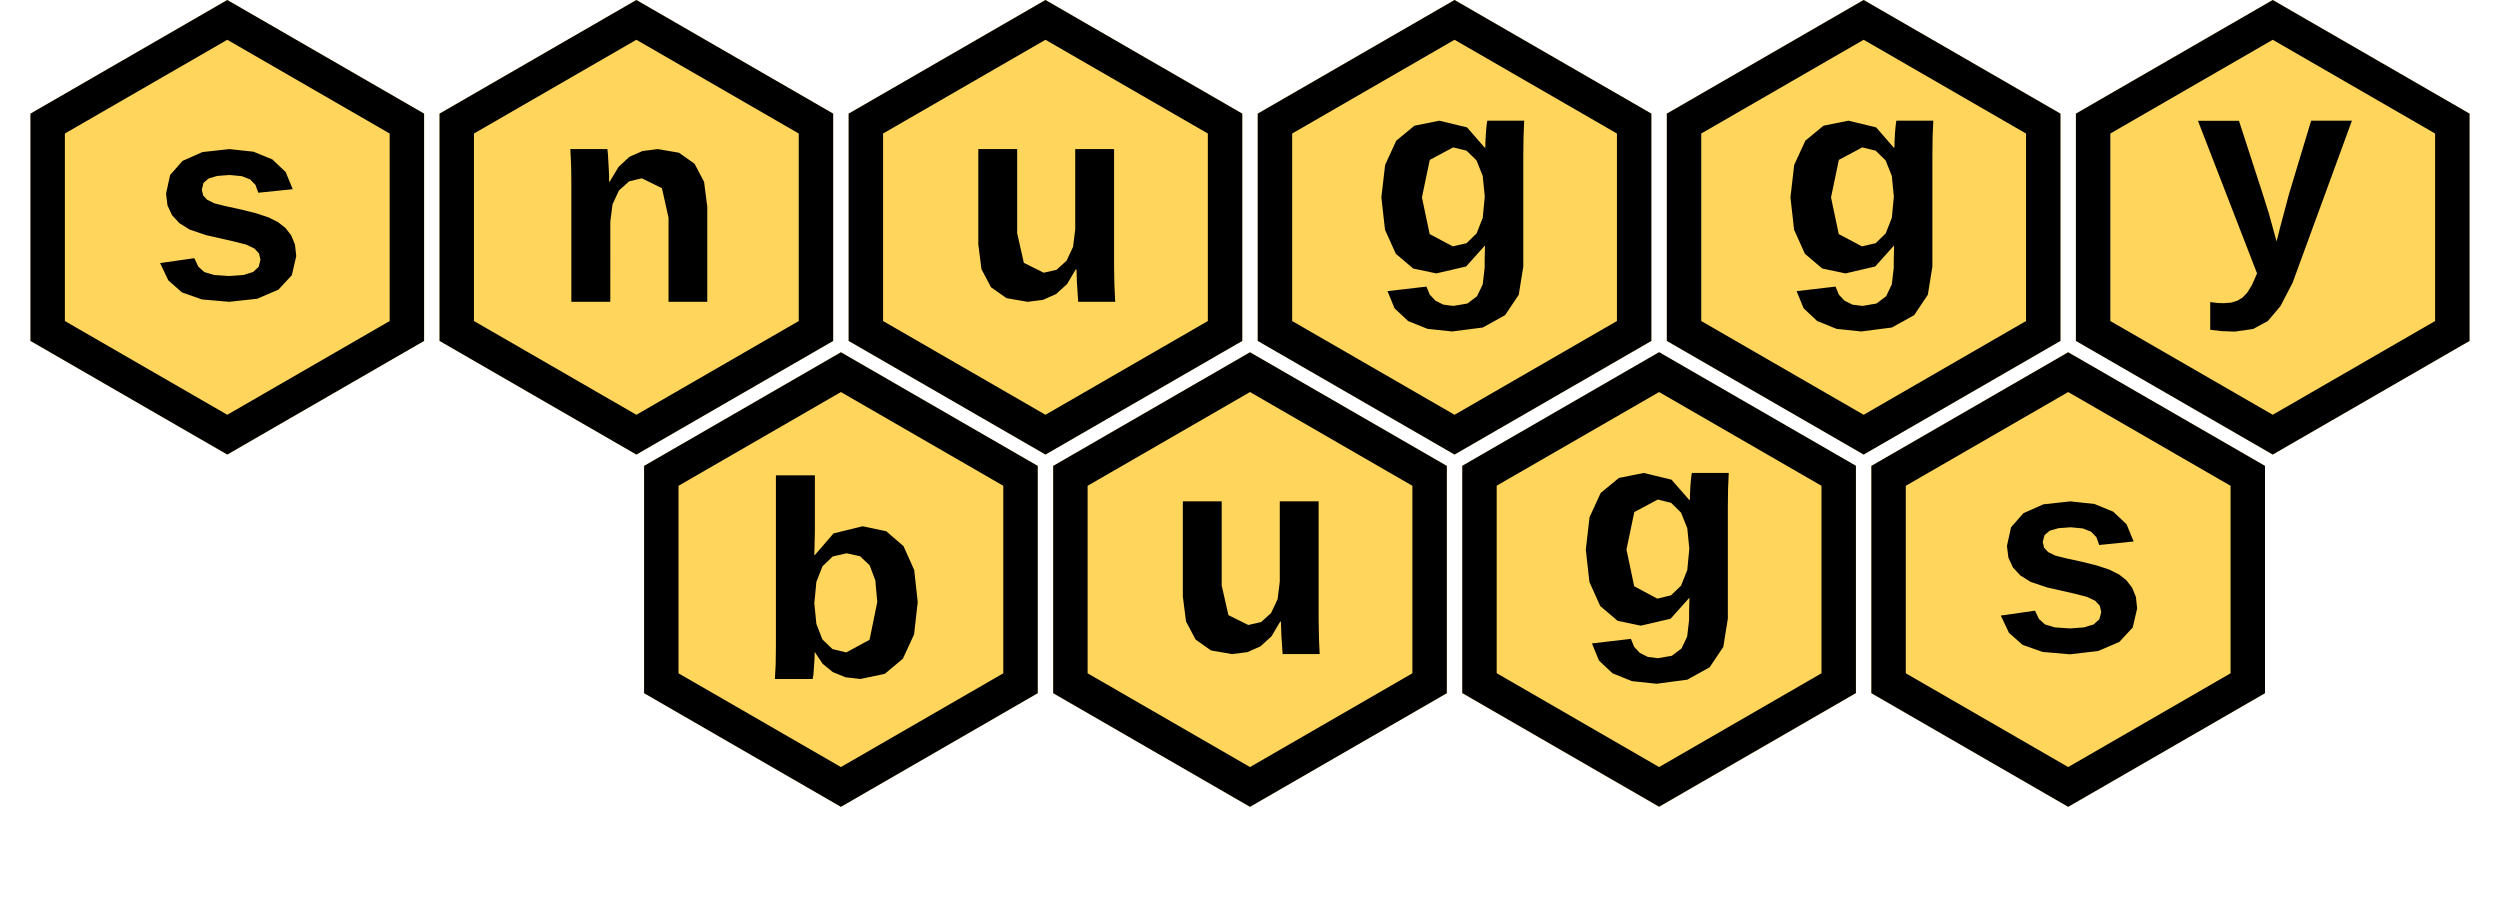
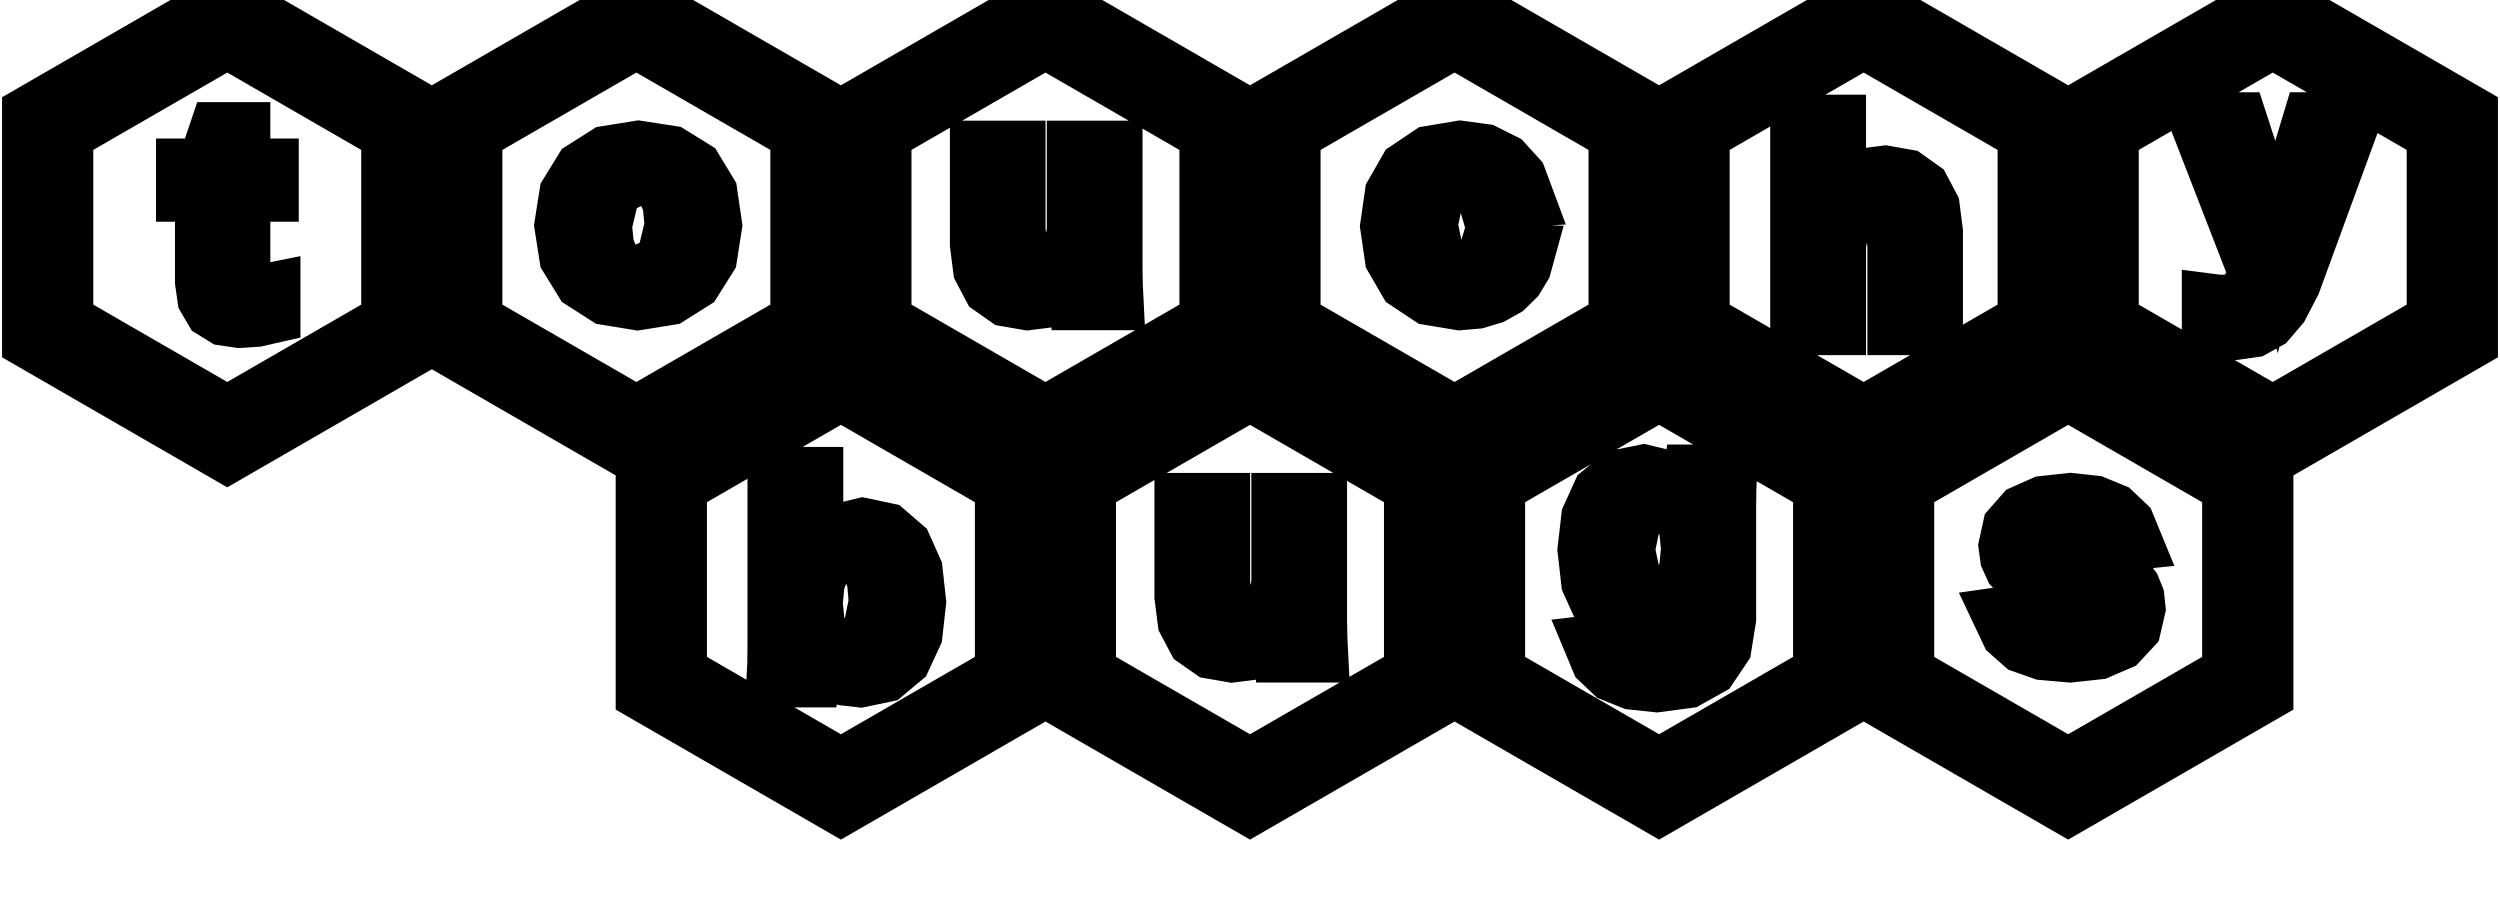
- <svg xmlns="http://www.w3.org/2000/svg" width="22mm" height="8mm" viewBox="-2 -2 22 8" version="1.1" id="svg974">
-   <defs id="defs978" />
-   <g id="layer1" style="display:inline">
-     <path d="M 16.132,1 V -1 L 14.4,-2 12.668,-1 V 1 L 14.4,2 Z m 3.6,0 V -1 L 18,-2 16.268,-1 V 1 L 18,2 Z m -18,0 V -1 L 0,-2 -1.732,-1 V 1 L 0,2 Z m 3.6,0 V -1 L 3.6,-2 1.868,-1 V 1 l 1.732,1 z m 3.6,0 V -1 L 7.2,-2 5.468,-1 V 1 L 7.2,2 Z m 3.6,0 V -1 L 10.8,-2 9.068,-1 V 1 L 10.8,2 Z m 5.4,3.1 v -2 l -1.732,-1 -1.732,1 v 2 l 1.732,1 z m -10.8,0 v -2 l -1.732,-1 -1.732,1 v 2 l 1.732,1 z m 3.6,0 v -2 l -1.732,-1 -1.732,1 v 2 l 1.732,1 z m 3.6,0 v -2 l -1.732,-1 -1.732,1 v 2 l 1.732,1 z" stroke="black" fill="lightgray" stroke-width="0.5" id="path972" style="fill:#ffbf00;fill-opacity:0.644;stroke:none;stroke-opacity:1" />
-   </g>
-   <g id="layer2" style="display:inline">
-     <path d="M 16.132,1 V -1 L 14.4,-2 12.668,-1 V 1 L 14.4,2 Z M 12.971,0.825 V -0.825 L 14.4,-1.65 15.829,-0.825 V 0.825 L 14.4,1.65 Z m 1.678,0.057 0.196,-0.109 0.12,-0.179 0.04,-0.248 v -0.978 l 0.002,-0.163 0.006,-0.143 h -0.325 l -0.006,0.04 -0.006,0.068 -0.004,0.073 -0.001,0.056 h -0.006 l -0.155,-0.178 -0.244,-0.059 -0.219,0.044 -0.16,0.132 -0.098,0.213 -0.033,0.286 0.032,0.285 0.095,0.211 0.153,0.13 0.204,0.043 0.262,-0.061 0.163,-0.182 h 0.003 l -0.003,0.126 v 0.067 l -0.017,0.146 -0.05,0.105 -0.085,0.064 -0.123,0.021 -0.088,-0.011 -0.07,-0.035 -0.05,-0.053 -0.029,-0.071 -0.343,0.04 0.062,0.151 0.119,0.112 0.171,0.069 0.217,0.023 z m -0.468,-0.822 -0.068,-0.323 0.069,-0.33 0.206,-0.11 0.118,0.029 0.087,0.085 0.055,0.137 0.018,0.182 -0.018,0.187 L 14.594,0.054 14.506,0.14 14.385,0.168 Z M 19.732,1 V -1 L 18,-2 16.268,-1 V 1 L 18,2 Z M 16.571,0.825 V -0.825 L 18,-1.65 19.429,-0.825 V 0.825 L 18,1.65 Z m 1.257,0.07 0.129,-0.07 0.111,-0.131 0.107,-0.206 0.522,-1.426 h -0.359 l -0.195,0.646 -0.079,0.297 -0.03,0.12 -0.068,-0.247 -0.055,-0.174 -0.208,-0.641 h -0.361 L 17.862,0.406 17.817,0.508 17.776,0.575 17.735,0.618 17.689,0.646 17.635,0.663 17.568,0.668 17.512,0.666 17.45,0.658 v 0.244 l 0.101,0.012 0.116,0.004 z M 1.732,1 V -1 L 0,-2 -1.732,-1 V 1 L 0,2 Z M -1.429,0.825 V -0.825 L 0,-1.65 1.429,-0.825 V 0.825 L 0,1.65 Z M 0.264,0.629 0.45,0.549 0.568,0.422 0.607,0.254 0.596,0.153 0.563,0.072 0.513,0.007 0.447,-0.045 0.363,-0.087 0.255,-0.123 0.127,-0.155 -0.019,-0.187 -0.114,-0.211 -0.177,-0.242 -0.212,-0.28 -0.224,-0.331 l 0.015,-0.06 0.046,-0.039 0.076,-0.022 0.107,-0.008 0.107,0.01 0.074,0.029 0.047,0.048 0.025,0.069 0.303,-0.031 -0.062,-0.151 -0.117,-0.111 -0.166,-0.068 -0.212,-0.023 -0.237,0.026 -0.176,0.078 -0.109,0.124 -0.036,0.165 0.013,0.103 0.04,0.086 0.065,0.07 0.089,0.056 0.148,0.05 0.243,0.055 0.109,0.028 L 0.239,0.187 0.279,0.23 0.292,0.285 0.276,0.349 0.226,0.394 0.142,0.42 0.017,0.429 -0.115,0.42 -0.202,0.394 -0.255,0.346 -0.29,0.272 l -0.301,0.043 0.072,0.152 0.12,0.106 0.176,0.062 0.24,0.021 z M 5.332,1 V -1 L 3.6,-2 1.868,-1 V 1 L 3.6,2 Z M 2.171,0.825 V -0.825 L 3.6,-1.65 5.029,-0.825 V 0.825 L 3.6,1.65 Z M 3.371,-0.051 3.39,-0.202 3.447,-0.324 3.536,-0.404 3.648,-0.431 3.825,-0.344 3.883,-0.084 V 0.656 h 0.341 v -0.837 l -0.028,-0.219 -0.084,-0.159 -0.137,-0.097 -0.186,-0.032 -0.135,0.017 -0.115,0.051 -0.096,0.089 -0.078,0.13 h -0.005 L 3.36,-0.459 3.355,-0.552 3.35,-0.641 3.345,-0.688 H 3.019 l 0.003,0.059 0.003,0.066 0.002,0.079 7.5e-4,0.098 V 0.656 h 0.343 z M 8.932,1 V -1 L 7.2,-2 5.468,-1 V 1 L 7.2,2 Z M 5.771,0.825 V -0.825 L 7.2,-1.65 8.629,-0.825 V 0.825 L 7.2,1.65 Z M 7.807,0.516 7.804,0.355 V -0.688 H 7.462 V 0.019 L 7.443,0.172 7.386,0.294 7.298,0.374 7.185,0.4 7.01,0.313 6.951,0.052 V -0.688 H 6.609 v 0.838 l 0.028,0.219 0.084,0.159 L 6.858,0.624 7.043,0.656 7.178,0.639 7.293,0.588 7.39,0.5 7.467,0.37 h 0.006 l 0.004,0.118 0.011,0.168 H 7.814 Z M 12.532,1 V -1 L 10.8,-2 9.068,-1 V 1 L 10.8,2 Z M 9.371,0.825 V -0.825 L 10.8,-1.65 12.229,-0.825 V 0.825 L 10.8,1.65 Z m 1.678,0.057 0.196,-0.109 0.12,-0.179 0.04,-0.248 v -0.978 l 0.002,-0.163 0.006,-0.143 h -0.325 l -0.006,0.04 -0.006,0.068 -0.004,0.073 -0.001,0.056 h -0.006 l -0.155,-0.178 -0.244,-0.059 -0.219,0.044 -0.16,0.132 -0.098,0.213 -0.033,0.286 0.032,0.285 0.095,0.211 0.153,0.13 0.204,0.043 0.262,-0.061 0.163,-0.182 h 0.003 l -0.003,0.126 v 0.067 l -0.017,0.146 -0.05,0.105 -0.085,0.064 -0.123,0.021 -0.088,-0.011 -0.07,-0.035 -0.05,-0.053 -0.029,-0.071 -0.343,0.04 0.062,0.151 0.119,0.112 0.171,0.069 0.217,0.023 z m -0.468,-0.822 -0.068,-0.323 0.069,-0.33 0.206,-0.11 0.118,0.029 0.087,0.085 0.055,0.137 0.018,0.182 -0.018,0.187 L 10.994,0.054 10.906,0.14 10.785,0.168 Z M 17.932,4.1 v -2 l -1.732,-1 -1.732,1 v 2 l 1.732,1 z m -3.161,-0.175 v -1.65 L 16.2,1.45 17.629,2.275 v 1.65 L 16.2,4.75 Z M 16.464,3.729 16.65,3.649 16.768,3.522 16.807,3.354 16.796,3.253 16.763,3.172 16.713,3.107 16.647,3.055 16.563,3.013 16.455,2.977 16.327,2.945 16.181,2.913 16.086,2.889 16.023,2.858 15.988,2.82 15.976,2.769 15.992,2.709 l 0.046,-0.039 0.076,-0.022 0.107,-0.008 0.107,0.01 0.074,0.029 0.046,0.048 0.025,0.069 0.303,-0.031 -0.062,-0.151 -0.117,-0.111 -0.166,-0.068 -0.212,-0.023 -0.237,0.026 -0.176,0.078 -0.109,0.124 -0.036,0.165 0.013,0.103 0.04,0.086 0.065,0.07 0.089,0.056 0.148,0.05 0.243,0.055 0.108,0.028 0.071,0.034 0.04,0.043 0.013,0.056 -0.017,0.064 -0.05,0.045 -0.085,0.026 -0.124,0.009 -0.133,-0.009 -0.086,-0.026 -0.053,-0.048 -0.035,-0.073 -0.301,0.043 0.072,0.152 0.12,0.106 0.176,0.062 0.24,0.021 z M 7.132,4.1 v -2 l -1.732,-1 -1.732,1 v 2 l 1.732,1 z m -3.161,-0.175 v -1.65 L 5.4,1.45 6.829,2.275 v 1.65 L 5.4,4.75 Z M 5.158,3.937 5.163,3.869 5.168,3.795 5.169,3.739 h 0.002 L 5.238,3.84 5.328,3.914 5.44,3.96 5.571,3.975 5.786,3.93 5.945,3.797 6.044,3.583 6.076,3.298 6.045,3.016 5.951,2.806 5.799,2.675 5.592,2.631 5.335,2.694 5.171,2.884 H 5.166 L 5.171,2.675 V 2.183 H 4.828 V 3.677 L 4.826,3.844 4.819,3.975 h 0.332 z M 5.326,3.712 5.237,3.627 5.184,3.49 5.166,3.309 5.184,3.121 5.238,2.983 5.328,2.897 5.45,2.869 l 0.119,0.026 0.084,0.08 0.05,0.133 0.017,0.19 -0.068,0.332 -0.204,0.111 z m 5.406,0.388 v -2 l -1.732,-1 -1.732,1 v 2 l 1.732,1 z m -3.161,-0.175 v -1.65 L 9,1.45 10.429,2.275 v 1.65 L 9,4.75 Z M 9.607,3.616 9.604,3.455 V 2.412 h -0.342 V 3.119 L 9.243,3.272 9.186,3.394 9.098,3.474 8.985,3.5 8.81,3.413 8.751,3.152 V 2.412 H 8.409 v 0.838 l 0.028,0.219 0.084,0.159 0.136,0.096 0.185,0.032 0.135,-0.017 0.115,-0.051 0.097,-0.088 0.077,-0.13 h 0.006 l 0.004,0.118 0.011,0.168 h 0.326 z m 4.725,0.483 v -2 l -1.732,-1 -1.732,1 v 2 l 1.732,1 z m -3.161,-0.175 v -1.65 L 12.6,1.45 14.029,2.275 v 1.65 L 12.6,4.75 Z m 1.678,0.057 0.196,-0.109 0.12,-0.179 0.04,-0.248 V 2.468 l 0.002,-0.164 0.006,-0.142 h -0.325 l -0.006,0.04 -0.006,0.068 -0.004,0.073 -0.001,0.056 h -0.006 L 12.709,2.221 12.465,2.162 l -0.219,0.044 -0.16,0.132 -0.098,0.213 -0.033,0.286 0.032,0.285 0.095,0.211 0.153,0.13 0.204,0.043 0.262,-0.061 0.163,-0.182 h 0.003 l -0.003,0.126 v 0.067 l -0.017,0.146 -0.05,0.105 -0.085,0.064 -0.123,0.021 -0.088,-0.011 -0.07,-0.035 -0.05,-0.053 -0.029,-0.071 -0.343,0.04 0.062,0.151 0.119,0.112 0.171,0.069 0.217,0.023 z m -0.468,-0.822 -0.068,-0.323 0.069,-0.33 0.206,-0.11 0.118,0.029 0.087,0.086 0.055,0.137 0.018,0.181 -0.018,0.187 -0.055,0.138 -0.088,0.085 -0.121,0.029 z" stroke="black" fill="lightgray" stroke-width="0.5" id="path1546" style="fill:#000000;fill-opacity:1;stroke:none;stroke-opacity:1" />
-   </g>
+ <svg xmlns="http://www.w3.org/2000/svg" width="22mm" height="8mm" viewBox="-2 -2 22 8" version="1.1">
+   <path d=" M 19.732,1 L 19.732,-1 L 18,-2 L 16.268,-1 L 16.268,1 L 18,2  z M 16.571,0.825 L 16.571,-0.825 L 18,-1.65 L 19.429,-0.825 L 19.429,0.825 L 18,1.65  z M 17.828,0.895 L 17.956,0.824 L 18.067,0.694 L 18.174,0.488 L 18.696,-0.938 L 18.337,-0.938  L 18.142,-0.292 L 18.063,0.005 L 18.033,0.125 L 17.965,-0.122 L 17.91,-0.297 L 17.702,-0.938  L 17.341,-0.938 L 17.862,0.406 L 17.817,0.508 L 17.776,0.575 L 17.735,0.618 L 17.689,0.646  L 17.635,0.663 L 17.568,0.668 L 17.512,0.666 L 17.45,0.658 L 17.45,0.902 L 17.551,0.914  L 17.666,0.918 z M 1.732,1 L 1.732,-1 L 0,-2 L -1.732,-1 L -1.732,1 L 0,2  z M -1.429,0.825 L -1.429,-0.825 L 0,-1.65 L 1.429,-0.825 L 1.429,0.825 L 0,1.65  z M 0.258,0.802 L 0.394,0.771 L 0.394,0.559 L 0.329,0.572 L 0.279,0.576 L 0.212,0.565  L 0.165,0.53 L 0.138,0.472 L 0.129,0.388 L 0.129,-0.299 L 0.379,-0.299 L 0.379,-0.531  L 0.129,-0.531 L 0.129,-0.851 L -0.085,-0.851 L -0.193,-0.531 L -0.377,-0.531 L -0.377,-0.299  L -0.21,-0.299 L -0.21,0.48 L -0.189,0.626 L -0.128,0.73 L -0.028,0.792 L 0.105,0.812  z M 5.332,1 L 5.332,-1 L 3.6,-2 L 1.868,-1 L 1.868,1 L 3.6,2  z M 2.171,0.825 L 2.171,-0.825 L 3.6,-1.65 L 5.029,-0.825 L 5.029,0.825 L 3.6,1.65  z M 3.891,0.611 L 4.103,0.477 L 4.237,0.264 L 4.281,-0.017 L 4.239,-0.304 L 4.111,-0.515  L 3.903,-0.644 L 3.618,-0.688 L 3.338,-0.643 L 3.127,-0.509 L 2.996,-0.296 L 2.952,-0.017  L 2.996,0.264 L 3.127,0.477 L 3.336,0.611 L 3.611,0.656 z M 3.48,0.394 L 3.387,0.31 L 3.33,0.172 L 3.311,-0.017 L 3.389,-0.344 L 3.623,-0.453  L 3.752,-0.427 L 3.846,-0.349 L 3.904,-0.214 L 3.923,-0.017 L 3.844,0.312 L 3.607,0.422  z M 16.132,1 L 16.132,-1 L 14.4,-2 L 12.668,-1 L 12.668,1 L 14.4,2  z M 12.971,0.825 L 12.971,-0.825 L 14.4,-1.65 L 15.829,-0.825 L 15.829,0.825 L 14.4,1.65  z M 14.171,0.169 L 14.19,0.017 L 14.247,-0.105 L 14.336,-0.185 L 14.448,-0.212 L 14.625,-0.125  L 14.683,0.136 L 14.683,0.875 L 15.024,0.875 L 15.024,0.038 L 14.996,-0.18 L 14.912,-0.339  L 14.776,-0.436 L 14.59,-0.469 L 14.455,-0.452 L 14.34,-0.4 L 14.245,-0.311 L 14.166,-0.181  L 14.161,-0.181 L 14.169,-0.306 L 14.171,-0.435 L 14.171,-0.917 L 13.828,-0.917 L 13.828,0.875  L 14.171,0.875 z M 8.932,1 L 8.932,-1 L 7.2,-2 L 5.468,-1 L 5.468,1 L 7.2,2  z M 5.771,0.825 L 5.771,-0.825 L 7.2,-1.65 L 8.629,-0.825 L 8.629,0.825 L 7.2,1.65  z M 7.807,0.516 L 7.804,0.355 L 7.804,-0.688 L 7.462,-0.688 L 7.462,0.019 L 7.443,0.172  L 7.386,0.294 L 7.298,0.374 L 7.185,0.4 L 7.01,0.313 L 6.951,0.052 L 6.951,-0.688  L 6.609,-0.688 L 6.609,0.15 L 6.637,0.369 L 6.721,0.528 L 6.858,0.624 L 7.043,0.656  L 7.178,0.639 L 7.293,0.588 L 7.39,0.5 L 7.467,0.37 L 7.473,0.37 L 7.477,0.489  L 7.488,0.656 L 7.814,0.656 z M 12.532,1 L 12.532,-1 L 10.8,-2 L 9.068,-1 L 9.068,1 L 10.8,2  z M 9.371,0.825 L 9.371,-0.825 L 10.8,-1.65 L 12.229,-0.825 L 12.229,0.825 L 10.8,1.65  z M 10.997,0.643 L 11.133,0.602 L 11.249,0.537 L 11.339,0.449 L 11.403,0.343 L 11.436,0.223  L 11.092,0.208 L 11.064,0.301 L 11.01,0.368 L 10.937,0.409 L 10.847,0.422 L 10.646,0.311  L 10.578,-0.022 L 10.644,-0.345 L 10.842,-0.453 L 10.937,-0.438 L 11.007,-0.395 L 11.055,-0.327  L 11.081,-0.24 L 11.426,-0.257 L 11.359,-0.437 L 11.235,-0.573 L 11.063,-0.659 L 10.85,-0.688  L 10.582,-0.643 L 10.383,-0.509 L 10.26,-0.294 L 10.219,-0.009 L 10.26,0.271 L 10.382,0.481  L 10.579,0.612 L 10.845,0.656 z M 7.132,4.1 L 7.132,2.1 L 5.4,1.1 L 3.668,2.1 L 3.668,4.1 L 5.4,5.1  z M 3.971,3.925 L 3.971,2.275 L 5.4,1.45 L 6.829,2.275 L 6.829,3.925 L 5.4,4.75  z M 5.158,3.937 L 5.163,3.869 L 5.168,3.795 L 5.169,3.739 L 5.171,3.739 L 5.238,3.84  L 5.328,3.914 L 5.44,3.96 L 5.571,3.975 L 5.786,3.93 L 5.945,3.797 L 6.044,3.583  L 6.076,3.298 L 6.045,3.016 L 5.951,2.806 L 5.799,2.675 L 5.592,2.631 L 5.335,2.694  L 5.171,2.884 L 5.166,2.884 L 5.171,2.675 L 5.171,2.183 L 4.828,2.183 L 4.828,3.677  L 4.826,3.844 L 4.819,3.975 L 5.151,3.975 z M 5.326,3.712 L 5.237,3.627 L 5.184,3.49 L 5.166,3.309 L 5.184,3.121 L 5.238,2.983  L 5.328,2.897 L 5.45,2.869 L 5.57,2.895 L 5.653,2.975 L 5.703,3.108 L 5.719,3.298  L 5.651,3.63 L 5.447,3.741 z M 10.732,4.1 L 10.732,2.1 L 9,1.1 L 7.268,2.1 L 7.268,4.1 L 9,5.1  z M 7.571,3.925 L 7.571,2.275 L 9,1.45 L 10.429,2.275 L 10.429,3.925 L 9,4.75  z M 9.607,3.616 L 9.604,3.455 L 9.604,2.412 L 9.262,2.412 L 9.262,3.119 L 9.243,3.272  L 9.186,3.394 L 9.098,3.474 L 8.985,3.5 L 8.81,3.413 L 8.751,3.152 L 8.751,2.412  L 8.409,2.412 L 8.409,3.25 L 8.437,3.469 L 8.521,3.628 L 8.658,3.724 L 8.843,3.756  L 8.978,3.739 L 9.093,3.688 L 9.19,3.6 L 9.267,3.47 L 9.273,3.47 L 9.277,3.589  L 9.288,3.756 L 9.614,3.756 z M 14.332,4.1 L 14.332,2.1 L 12.6,1.1 L 10.868,2.1 L 10.868,4.1 L 12.6,5.1  z M 11.171,3.925 L 11.171,2.275 L 12.6,1.45 L 14.029,2.275 L 14.029,3.925 L 12.6,4.75  z M 12.849,3.982 L 13.044,3.873 L 13.164,3.694 L 13.204,3.446 L 13.204,2.468 L 13.206,2.305  L 13.212,2.162 L 12.887,2.162 L 12.881,2.202 L 12.875,2.27 L 12.872,2.343 L 12.87,2.399  L 12.864,2.399 L 12.709,2.221 L 12.465,2.162 L 12.247,2.206 L 12.086,2.338 L 11.989,2.551  L 11.956,2.837 L 11.988,3.122 L 12.083,3.333 L 12.236,3.463 L 12.44,3.506 L 12.702,3.445  L 12.864,3.263 L 12.867,3.263 L 12.864,3.389 L 12.864,3.456 L 12.848,3.603 L 12.798,3.708  L 12.714,3.772 L 12.59,3.793 L 12.502,3.782 L 12.432,3.747 L 12.383,3.694 L 12.354,3.623  L 12.011,3.663 L 12.074,3.814 L 12.192,3.926 L 12.363,3.995 L 12.58,4.018 z M 12.381,3.16 L 12.313,2.837 L 12.382,2.507 L 12.588,2.397 L 12.707,2.426 L 12.794,2.511  L 12.849,2.648 L 12.867,2.829 L 12.849,3.016 L 12.794,3.154 L 12.706,3.24 L 12.585,3.268  z M 17.932,4.1 L 17.932,2.1 L 16.2,1.1 L 14.468,2.1 L 14.468,4.1 L 16.2,5.1  z M 14.771,3.925 L 14.771,2.275 L 16.2,1.45 L 17.629,2.275 L 17.629,3.925 L 16.2,4.75  z M 16.464,3.729 L 16.65,3.649 L 16.768,3.522 L 16.807,3.354 L 16.796,3.253 L 16.763,3.172  L 16.713,3.107 L 16.647,3.055 L 16.563,3.013 L 16.455,2.977 L 16.327,2.945 L 16.181,2.913  L 16.086,2.889 L 16.023,2.858 L 15.988,2.82 L 15.976,2.769 L 15.992,2.709 L 16.037,2.67  L 16.113,2.648 L 16.22,2.64 L 16.328,2.65 L 16.401,2.679 L 16.448,2.727 L 16.473,2.796  L 16.776,2.765 L 16.714,2.614 L 16.597,2.503 L 16.431,2.435 L 16.219,2.412 L 15.982,2.438  L 15.806,2.516 L 15.697,2.64 L 15.661,2.805 L 15.675,2.908 L 15.714,2.994 L 15.779,3.064  L 15.868,3.12 L 16.017,3.17 L 16.259,3.225 L 16.368,3.253 L 16.439,3.287 L 16.479,3.33  L 16.492,3.385 L 16.476,3.449 L 16.426,3.494 L 16.341,3.52 L 16.217,3.529 L 16.084,3.52  L 15.998,3.494 L 15.945,3.446 L 15.91,3.372 L 15.609,3.415 L 15.681,3.567 L 15.801,3.673  L 15.977,3.735 L 16.217,3.756 z " stroke="black" fill="lightgray" stroke-width="0.5" />
</svg>
